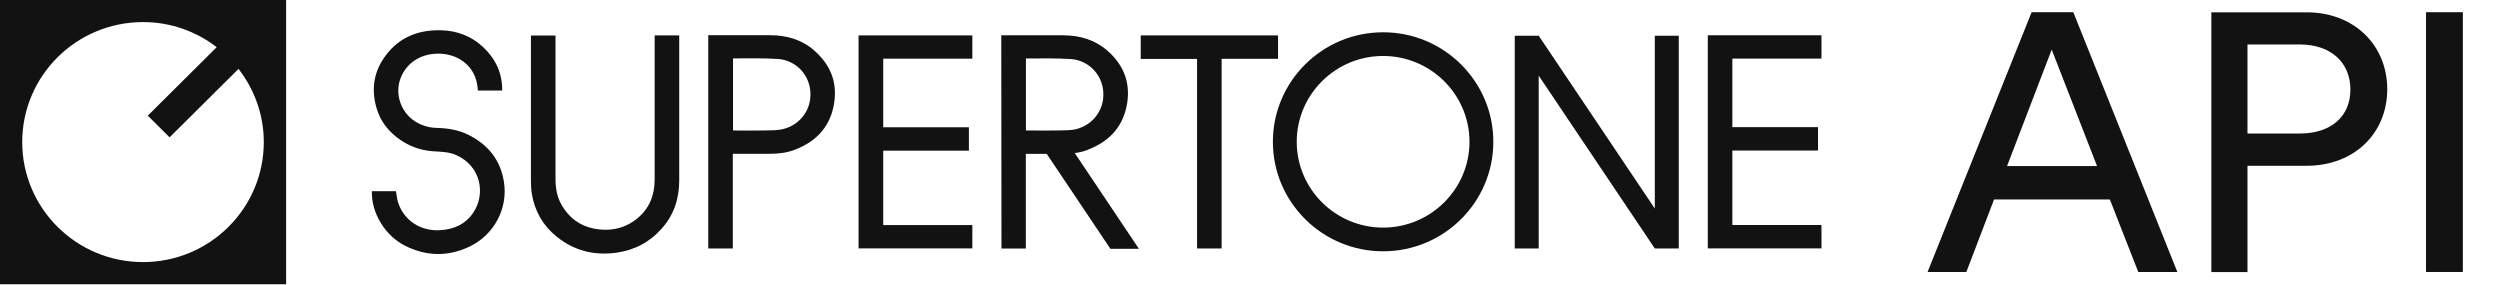
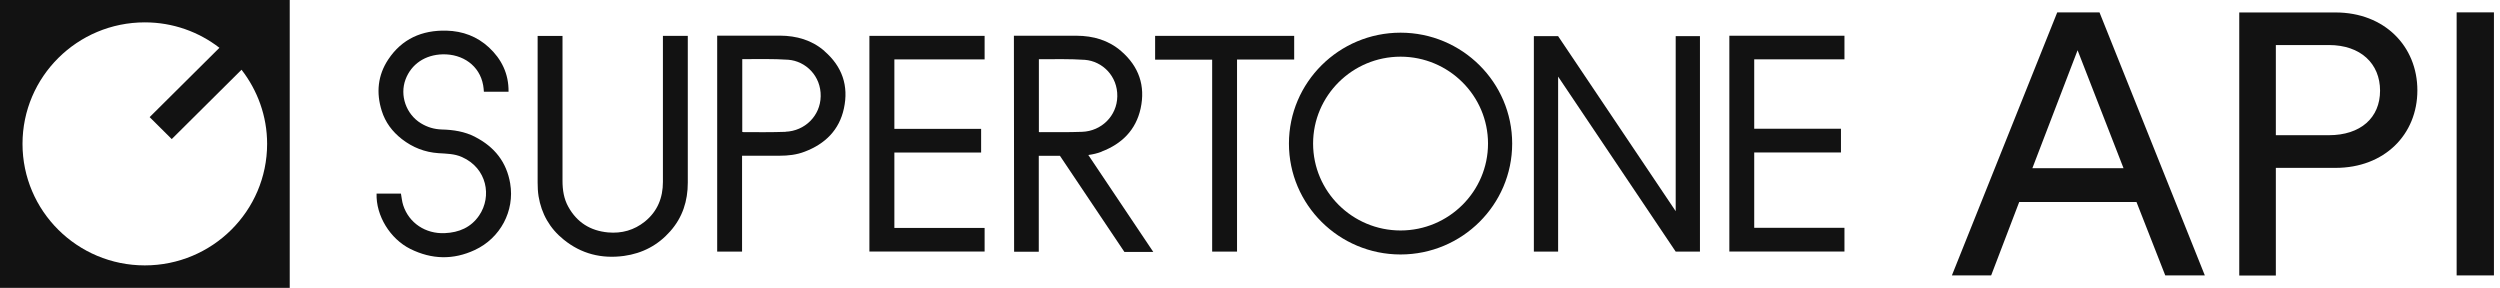
- <svg xmlns="http://www.w3.org/2000/svg" width="642" height="73" viewBox="0 0 642 73" fill="none">
+ <svg xmlns="http://www.w3.org/2000/svg" width="634" height="73" viewBox="0 0 634 73" fill="none">
  <path d="M0 73H73.476V0H0V73ZM36.725 5.671C43.867 5.671 50.409 8.079 55.648 12.119L37.95 29.702L43.554 35.27L61.252 17.687C65.292 22.892 67.742 29.418 67.742 36.487C67.742 53.501 53.849 67.303 36.725 67.303C19.601 67.303 5.708 53.501 5.708 36.487C5.708 19.474 19.601 5.671 36.725 5.671Z" fill="#121212" />
  <path d="M168.117 9.999C168.117 22.041 168.117 34.082 168.117 46.123C168.117 50.163 166.735 53.607 163.53 56.197C160.819 58.372 157.665 59.253 154.198 58.942C149.715 58.528 146.327 56.404 144.138 52.468C142.991 50.422 142.652 48.169 142.652 45.865C142.652 33.978 142.652 22.066 142.652 10.18V9.119H136.344V9.921C136.344 22.041 136.344 34.16 136.344 46.279C136.344 47.444 136.396 48.609 136.579 49.775C137.309 54.203 139.42 57.932 142.939 60.755C147.396 64.38 152.556 65.675 158.264 64.898C162.93 64.251 166.866 62.179 169.967 58.657C173.095 55.135 174.424 50.966 174.424 46.331V9.093H168.117V9.999Z" fill="#121212" />
  <path d="M120.471 34.702C117.839 33.355 114.998 32.915 112.052 32.838C110.15 32.786 108.377 32.268 106.735 31.258C103.008 28.979 101.314 24.214 102.851 20.123C104.311 16.264 107.804 13.882 112.287 13.778C117.317 13.675 121.644 16.601 122.53 21.625C122.634 22.143 122.661 22.686 122.713 23.256H128.968C129.02 18.698 127.196 14.995 123.99 12.018C120.992 9.247 117.343 7.874 113.225 7.771C106.996 7.615 101.913 9.868 98.447 15.099C95.788 19.113 95.371 23.541 96.805 28.099C97.717 31.025 99.489 33.381 101.913 35.272C104.65 37.395 107.726 38.612 111.218 38.845C113.225 38.975 115.258 38.975 117.161 39.83C123.521 42.652 124.798 49.825 121.514 54.642C119.455 57.672 116.405 58.966 112.808 59.122C107.934 59.355 103.712 56.558 102.252 52.052C101.939 51.094 101.861 50.084 101.679 49.1H95.501C95.319 54.668 98.916 60.572 104.076 63.136C109.472 65.803 114.945 65.958 120.419 63.395C126.883 60.391 130.558 53.502 129.385 46.536C128.473 41.098 125.397 37.24 120.497 34.728L120.471 34.702Z" fill="#121212" />
  <path d="M209.09 12.949C205.884 10.153 202 9.065 197.804 9.039C194.598 9.039 191.392 9.039 188.186 9.039H181.878V63.809H181.931C184.016 63.809 186.075 63.809 188.186 63.809V39.492H189.124C191.965 39.492 194.832 39.492 197.674 39.492C199.863 39.492 202.026 39.259 204.085 38.457C209.272 36.489 212.843 32.967 214.016 27.503C215.267 21.754 213.573 16.86 209.09 12.975V12.949ZM199.211 33.433C195.693 33.562 192.148 33.511 188.629 33.511C188.473 33.511 188.368 33.459 188.238 33.459V14.995H188.473C192.278 14.995 196.084 14.892 199.889 15.15C204.346 15.487 208.23 19.294 208.125 24.421C208.047 29.393 204.085 33.226 199.211 33.407V33.433Z" fill="#121212" />
  <path d="M279.333 38.454C284.52 36.486 288.065 32.964 289.264 27.5C290.515 21.751 288.82 16.857 284.337 12.973C281.105 10.176 277.248 9.088 273.051 9.062C268.021 9.037 262.99 9.062 257.96 9.062H257.126C257.126 27.371 257.178 45.601 257.178 63.832H263.434V39.516H264.372C265.858 39.516 267.317 39.516 268.803 39.516L285.145 63.884H292.469L275.997 39.309C277.144 39.153 278.264 38.894 279.359 38.48L279.333 38.454ZM263.851 33.534C263.694 33.534 263.59 33.482 263.46 33.482V15.018H263.694C267.5 15.018 271.305 14.915 275.11 15.174C279.568 15.511 283.451 19.317 283.347 24.445C283.269 29.416 279.307 33.249 274.433 33.43C270.914 33.56 267.369 33.508 263.851 33.508V33.534Z" fill="#121212" />
  <path d="M424.956 53.555L395.139 9.17H388.987V63.81H395.139V19.425L424.956 63.81H431.108V9.17H424.956V53.555Z" fill="#121212" />
  <path d="M220.479 9.063V63.781C230.228 63.781 239.924 63.781 249.62 63.781H249.698V57.799H249.62C241.983 57.799 234.372 57.799 226.813 57.799V38.688H248.812V32.68H226.813V15.071H249.62H249.698V9.089H220.506L220.479 9.063Z" fill="#121212" />
  <path d="M328.204 15.075V9.093H292.938V15.126H307.404V63.81H313.712V15.101H328.178L328.204 15.075Z" fill="#121212" />
  <path d="M438.562 9.063V63.781C448.049 63.781 457.485 63.781 466.92 63.781H467.754V57.773H467.676C460.039 57.773 452.428 57.773 444.87 57.773V38.662H466.868V32.654H444.87V15.045H467.676H467.754V9.063H438.562Z" fill="#121212" />
  <path d="M355.182 8.288C339.569 8.288 326.875 20.899 326.875 36.41C326.875 51.922 339.569 64.533 355.182 64.533C370.794 64.533 383.488 51.922 383.488 36.41C383.488 20.899 370.794 8.288 355.182 8.288ZM355.182 58.448C342.957 58.448 333.001 48.556 333.001 36.41C333.001 24.265 342.957 14.373 355.182 14.373C367.406 14.373 377.362 24.265 377.362 36.41C377.362 48.556 367.406 58.448 355.182 58.448Z" fill="#121212" />
  <path d="M541.812 51.225H512.072L504.957 69.844H495L521.716 3.136H532.429L559.145 69.844H549.11L541.812 51.225ZM515.409 42.653H538.528L526.877 12.743L515.409 42.653Z" fill="#121212" />
  <path d="M577.154 42.573V69.867H567.875V3.16H592.298C604.705 3.16 613.045 11.732 613.045 22.919C613.045 34.105 604.705 42.573 592.298 42.573H577.154ZM590.604 34.287C598.658 34.287 603.584 29.858 603.584 22.996C603.584 16.134 598.658 11.421 590.604 11.421H577.154V34.287H590.604Z" fill="#121212" />
  <path d="M623.003 69.844V3.136H632.464V69.844H623.003Z" fill="#121212" />
</svg>
